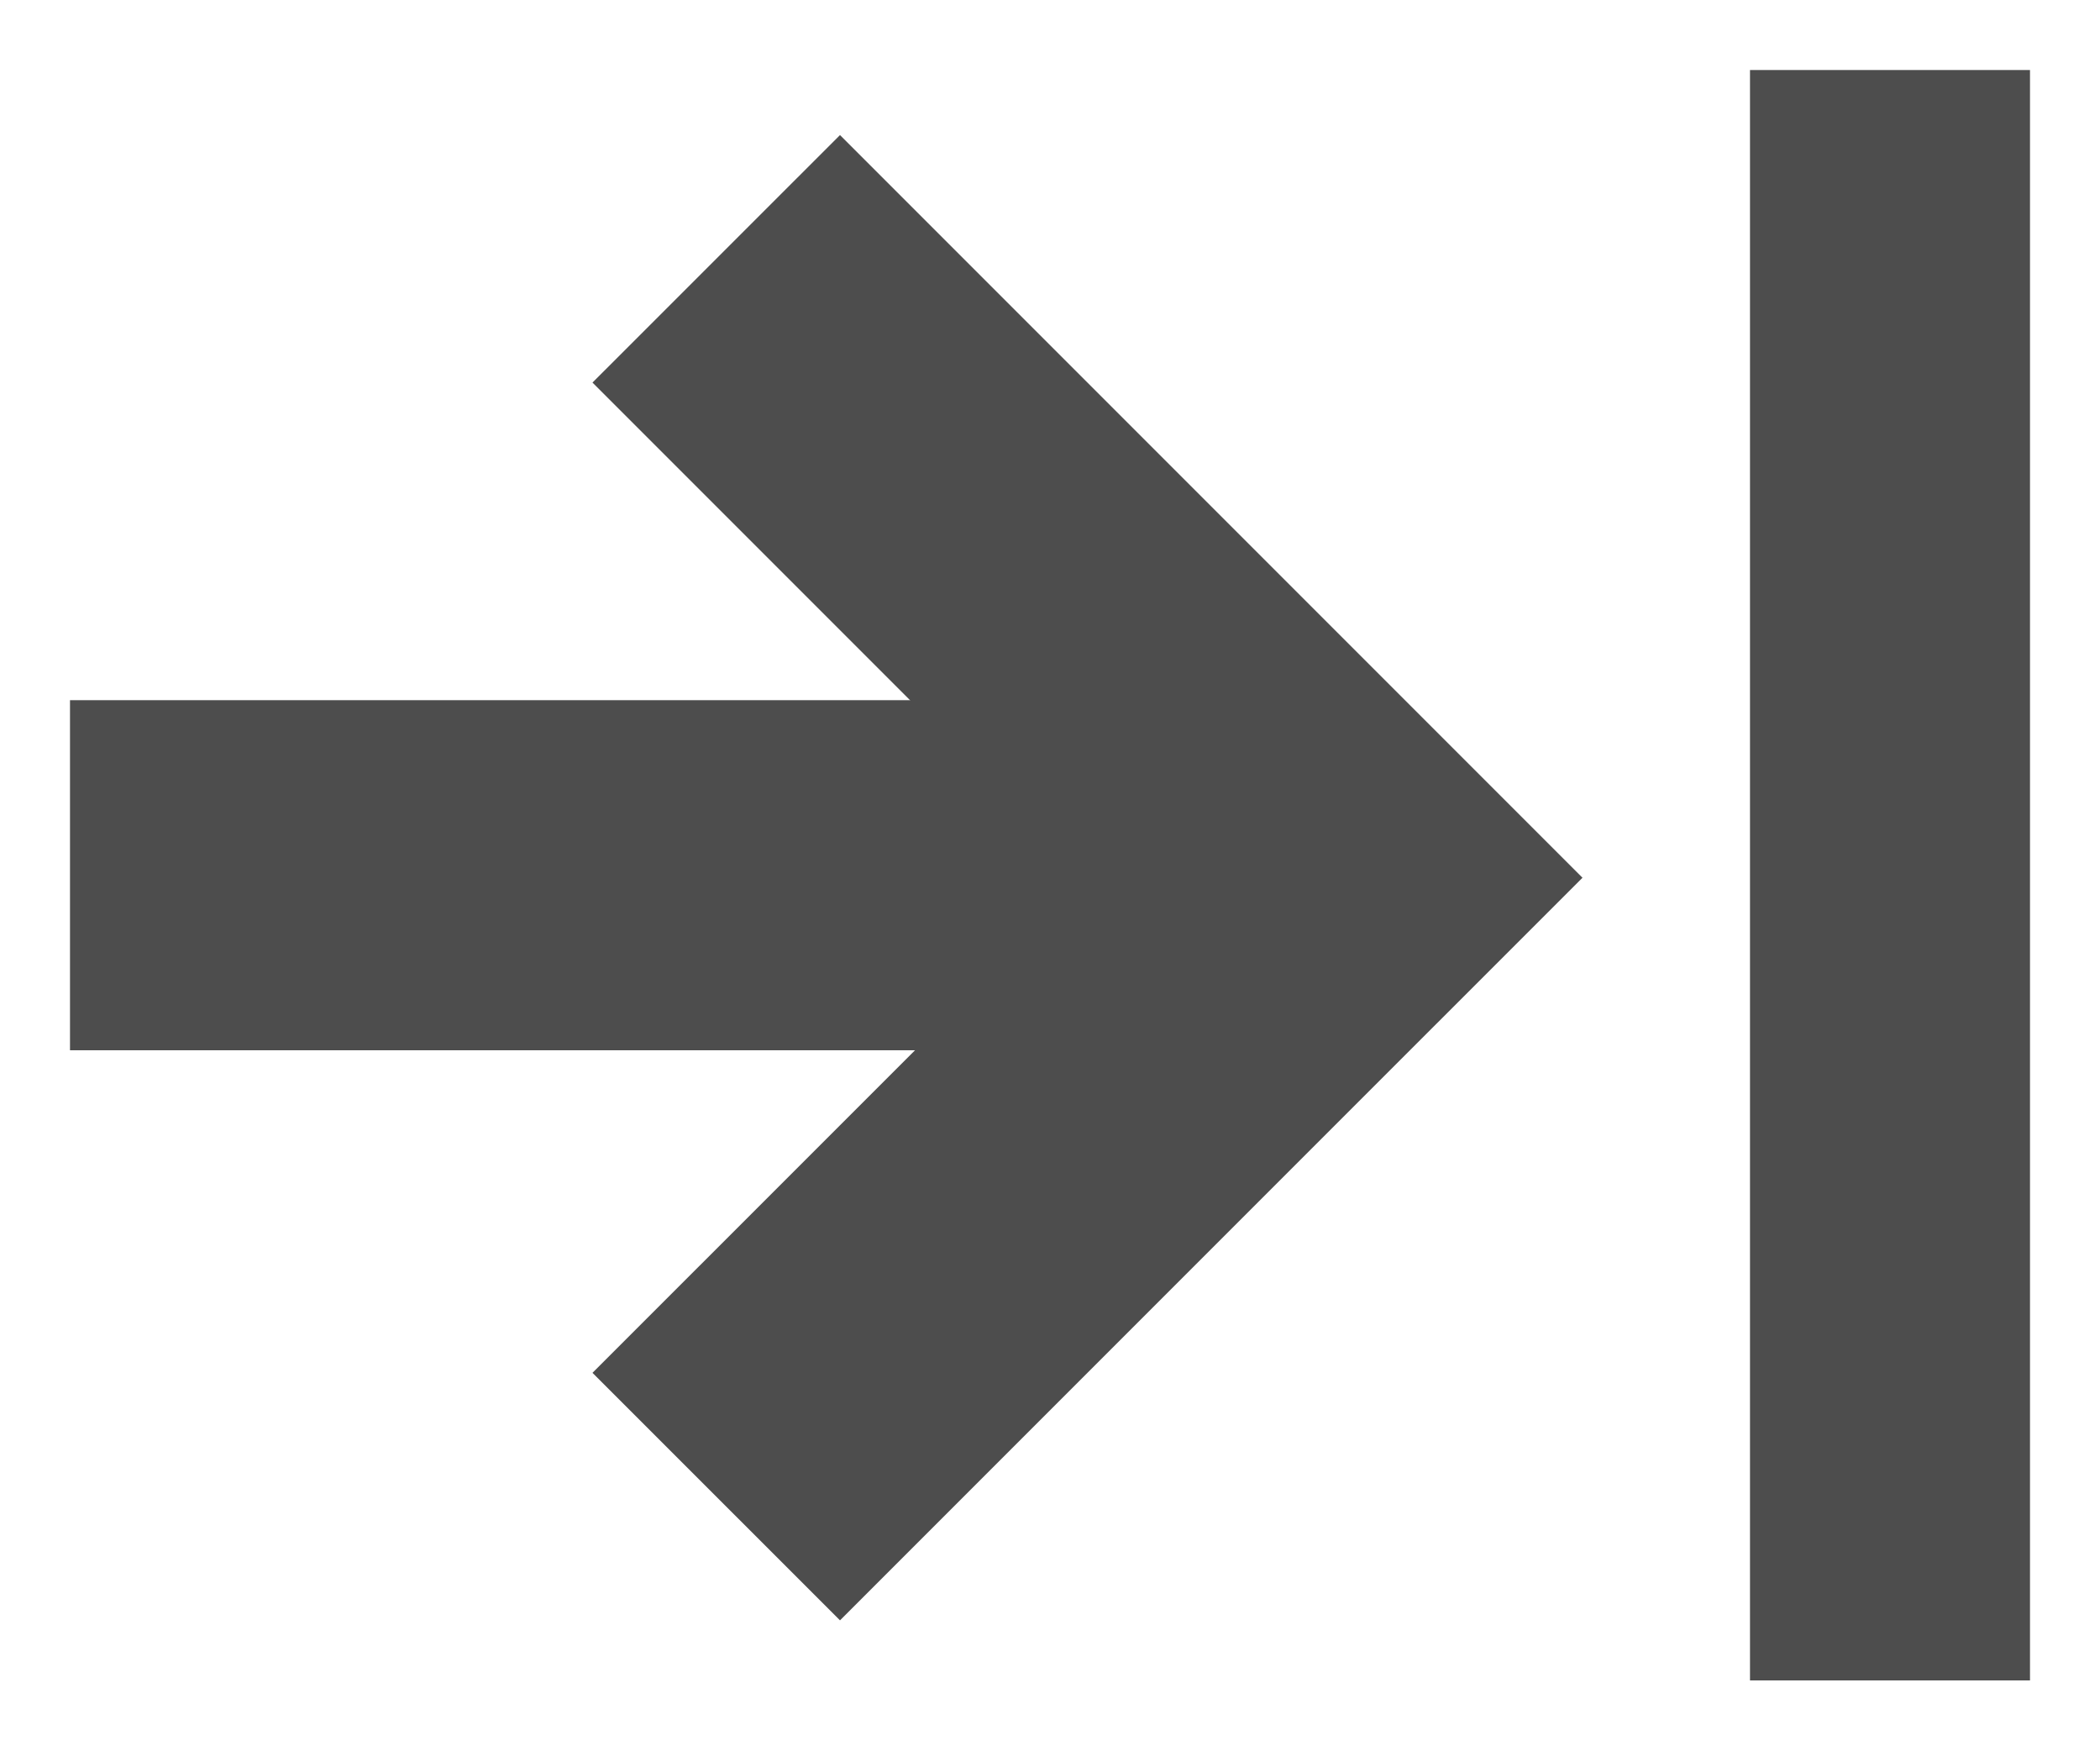
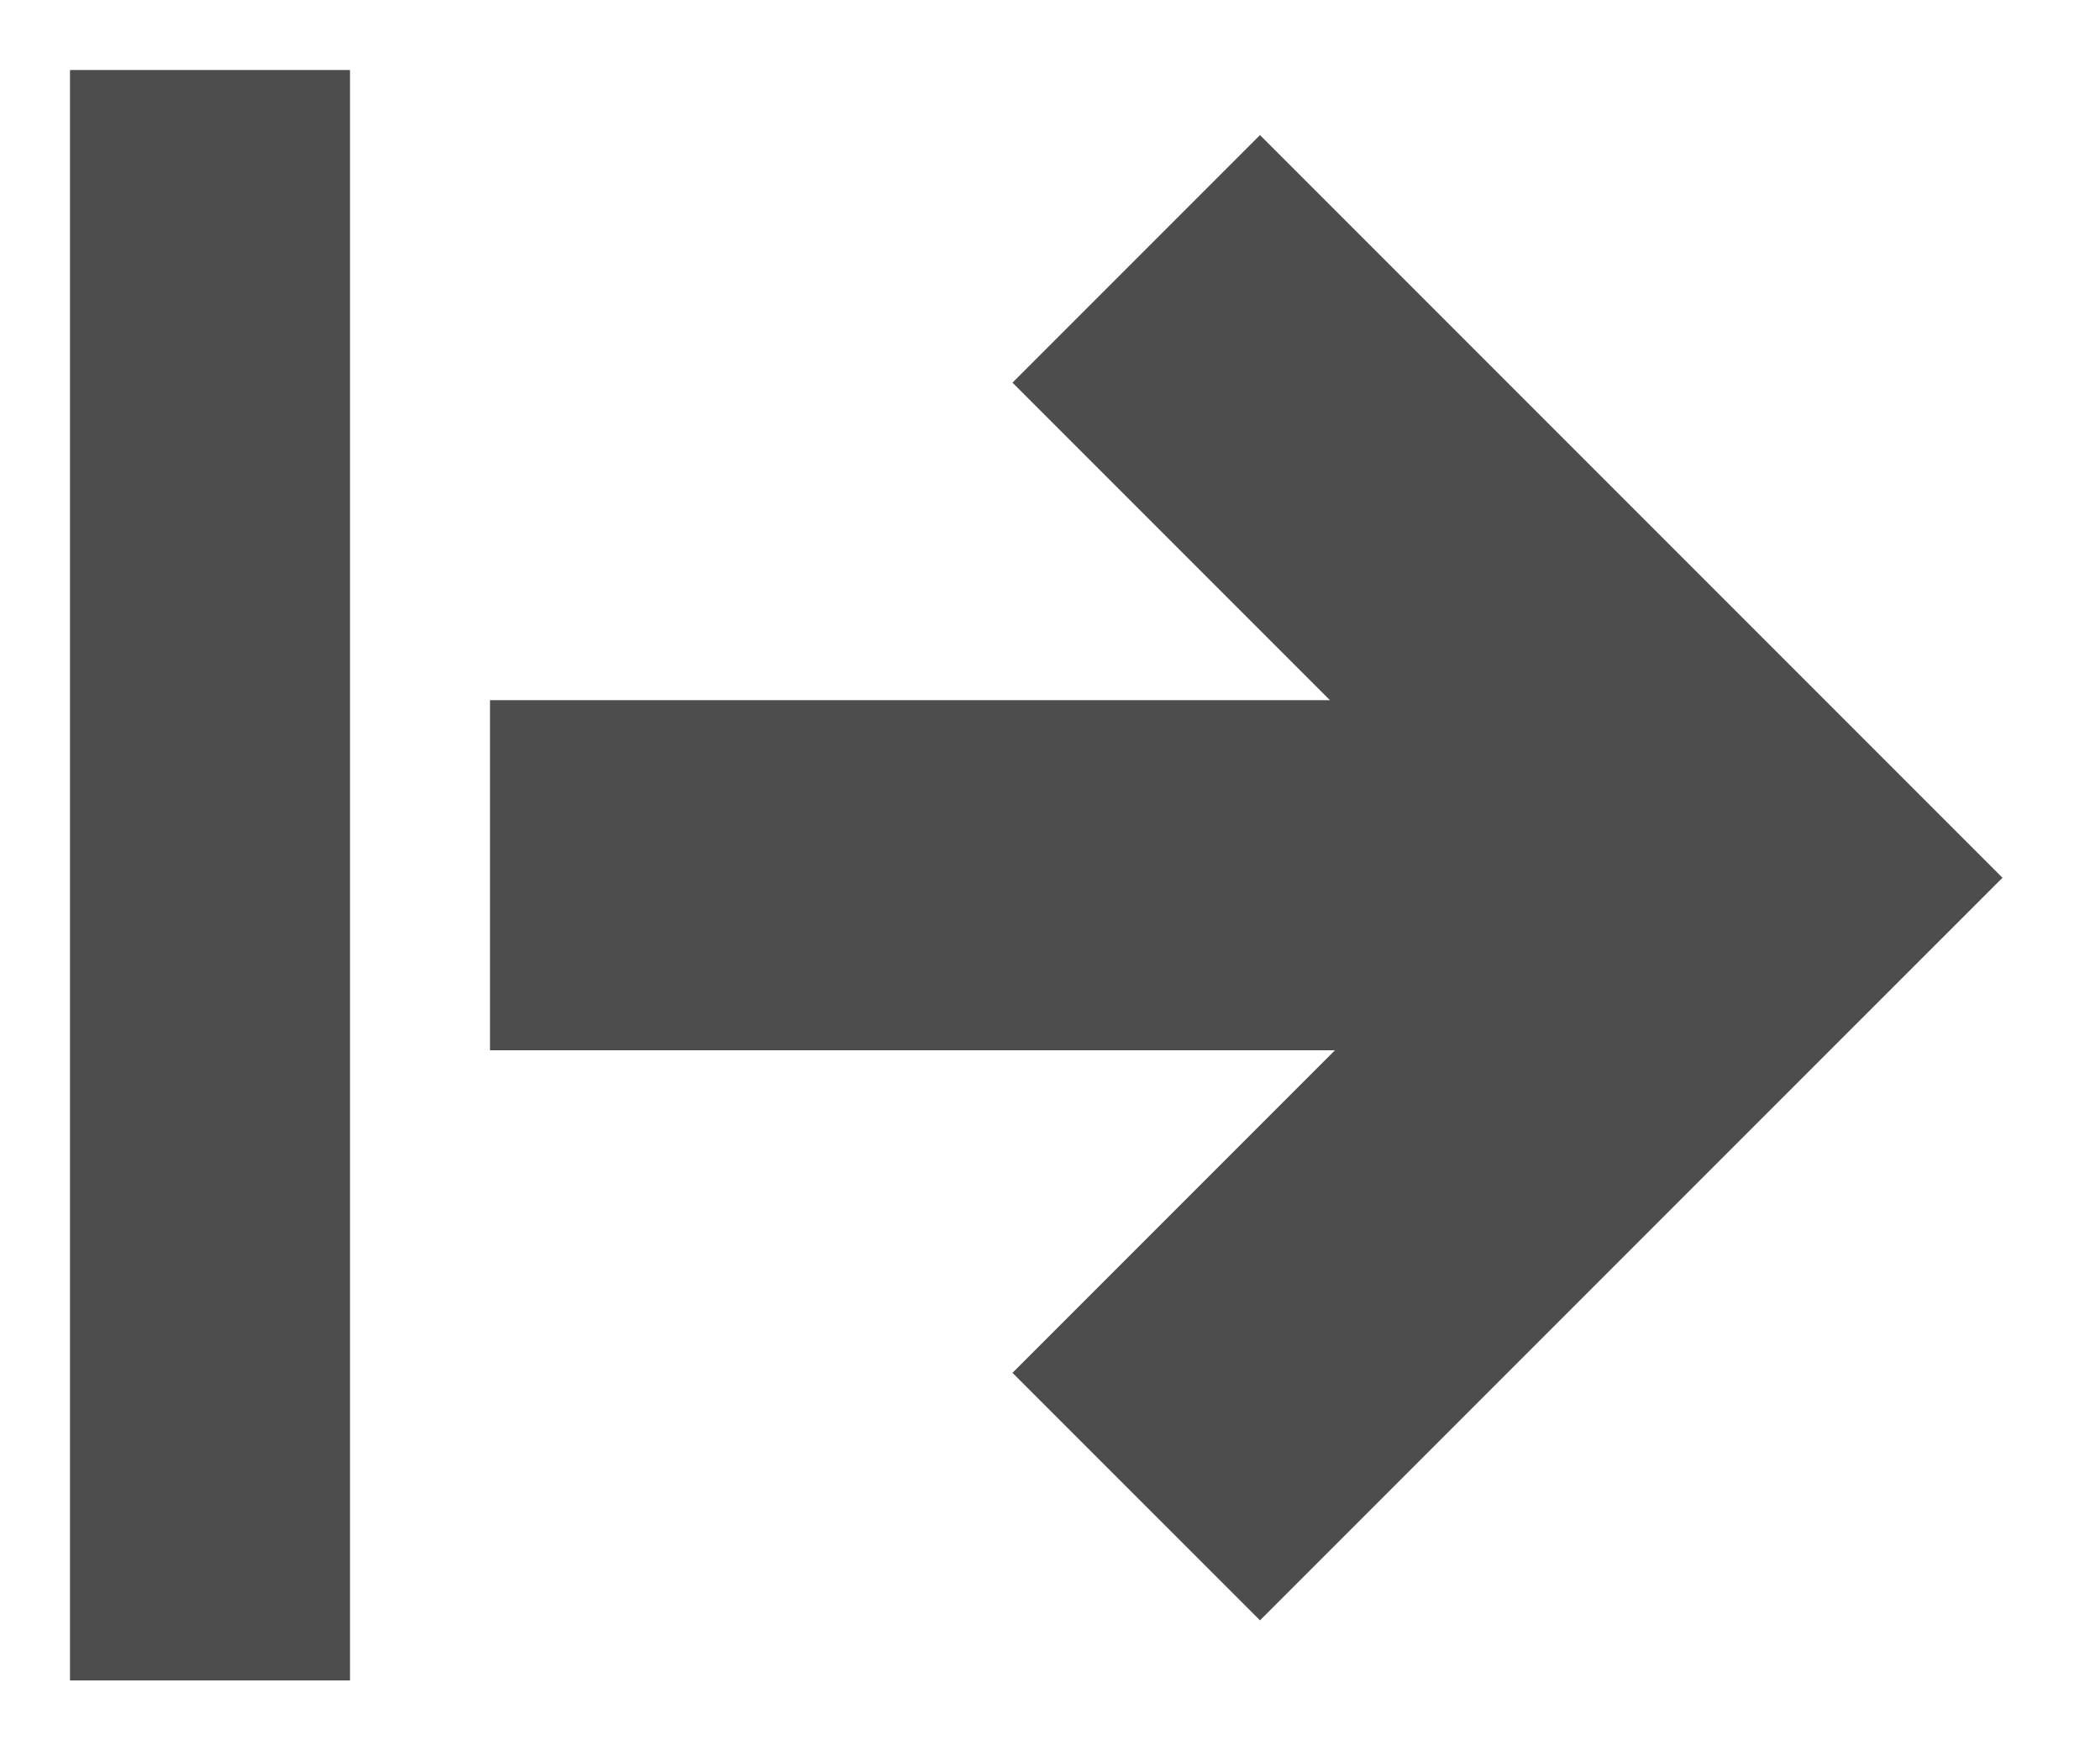
<svg xmlns="http://www.w3.org/2000/svg" width="30" height="25" version="1.1" id="svg7306" viewBox="0 0 30 25" xml:space="preserve">
  <defs id="defs7310" />
  <path fill="#000000" stroke="#000000" stroke-width="0" opacity="undefined" id="svg_50" d="" />
-   <rect style="fill:#4d4d4d;stroke-width:0.511;stroke-miterlimit:5" id="rect99867" width="4" height="23" x="25" y="1" />
-   <rect style="fill:#4d4d4d;stroke-width:0.506;stroke-miterlimit:5" id="rect99867-7" width="18" height="5" x="1" y="10" />
-   <path id="rect99867-7-4" style="fill:#4d4d4d;stroke-width:0.462;stroke-miterlimit:5" d="M 12,1.929 8.464,5.464 15.536,12.536 8.464,19.607 12,23.142 19.071,16.071 22.607,12.536 19.071,9 Z" />
-   <path style="fill:#4d4d4d;stroke-width:0.5;stroke-miterlimit:5" d="M 1,10 H 15" id="path100092" />
+   <rect style="fill:#4d4d4d;stroke-width:0.511;stroke-miterlimit:5" id="rect99867" width="4" height="23" x="1" y="1" />
+   <rect style="fill:#4d4d4d;stroke-width:0.506;stroke-miterlimit:5" id="rect99867-7" width="18" height="5" x="7" y="10" />
+   <path id="rect99867-7-4" style="fill:#4d4d4d;stroke-width:0.462;stroke-miterlimit:5" d="m 18,1.929 -3.536,3.536 7.071,7.071 -7.071,7.071 L 18,23.142 25.071,16.071 28.607,12.536 25.071,9 Z" />
+   <path style="fill:#4d4d4d;stroke-width:0.5;stroke-miterlimit:5" d="M 7,10 H 21" id="path100092" />
</svg>
